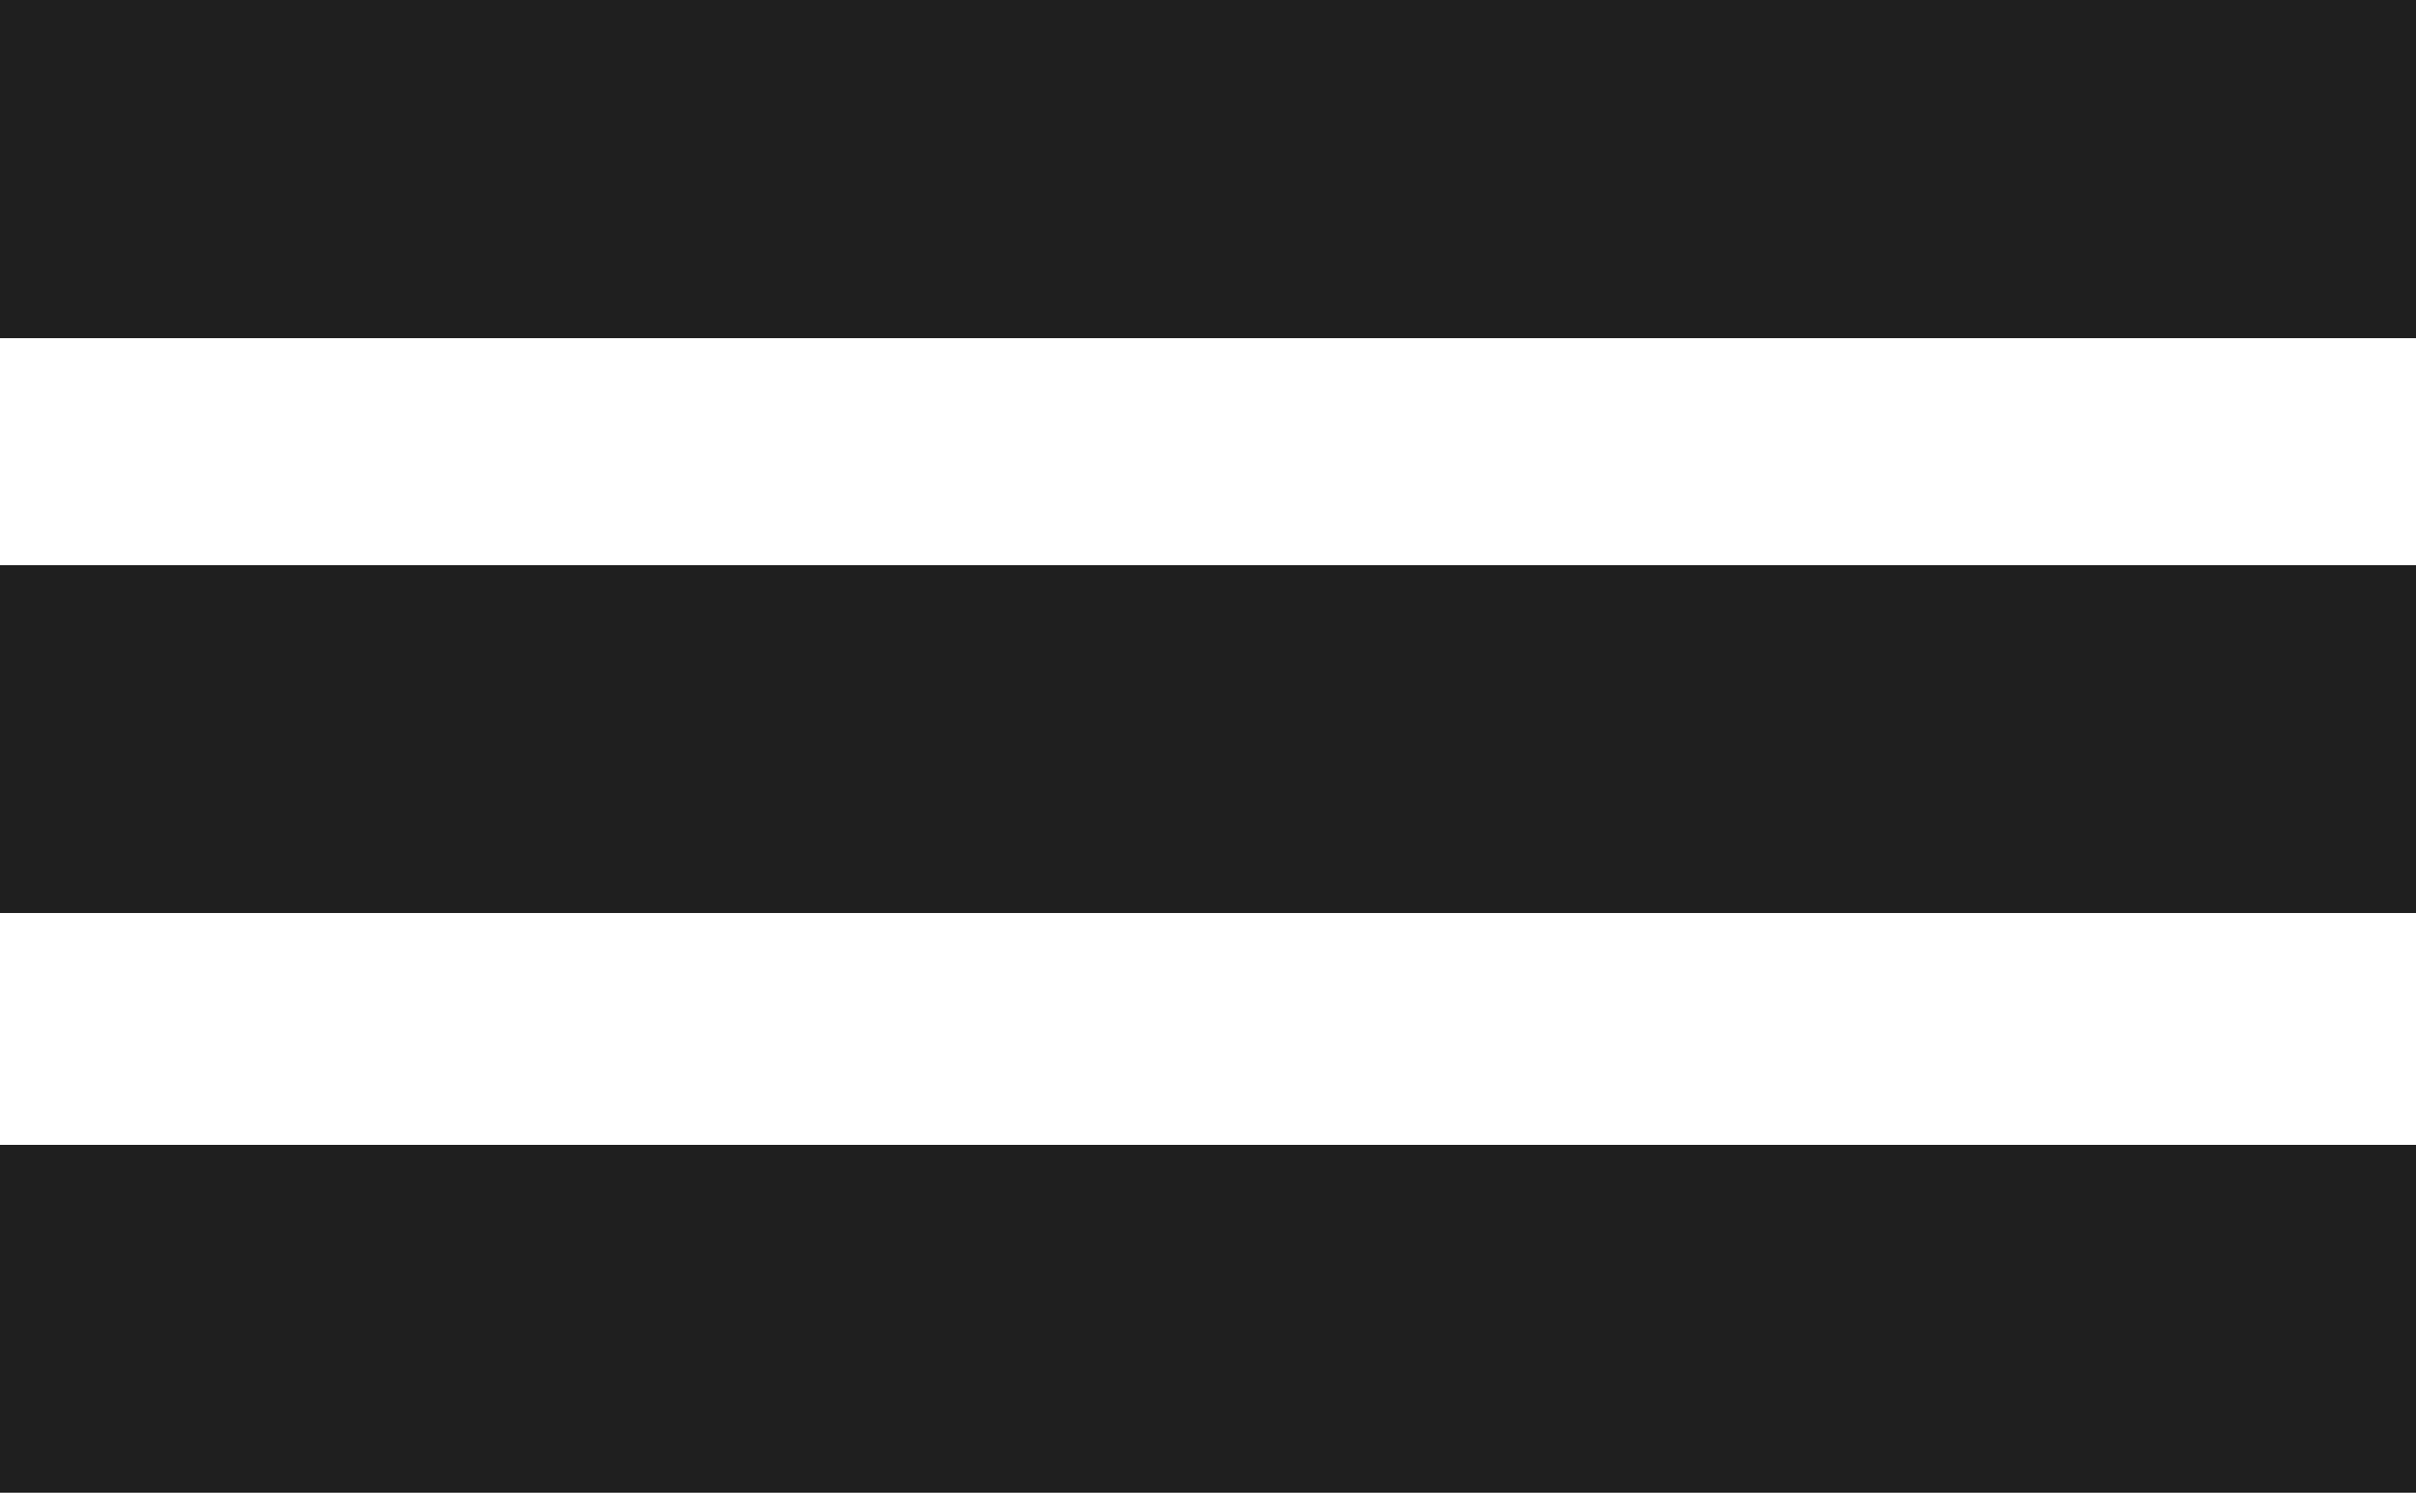
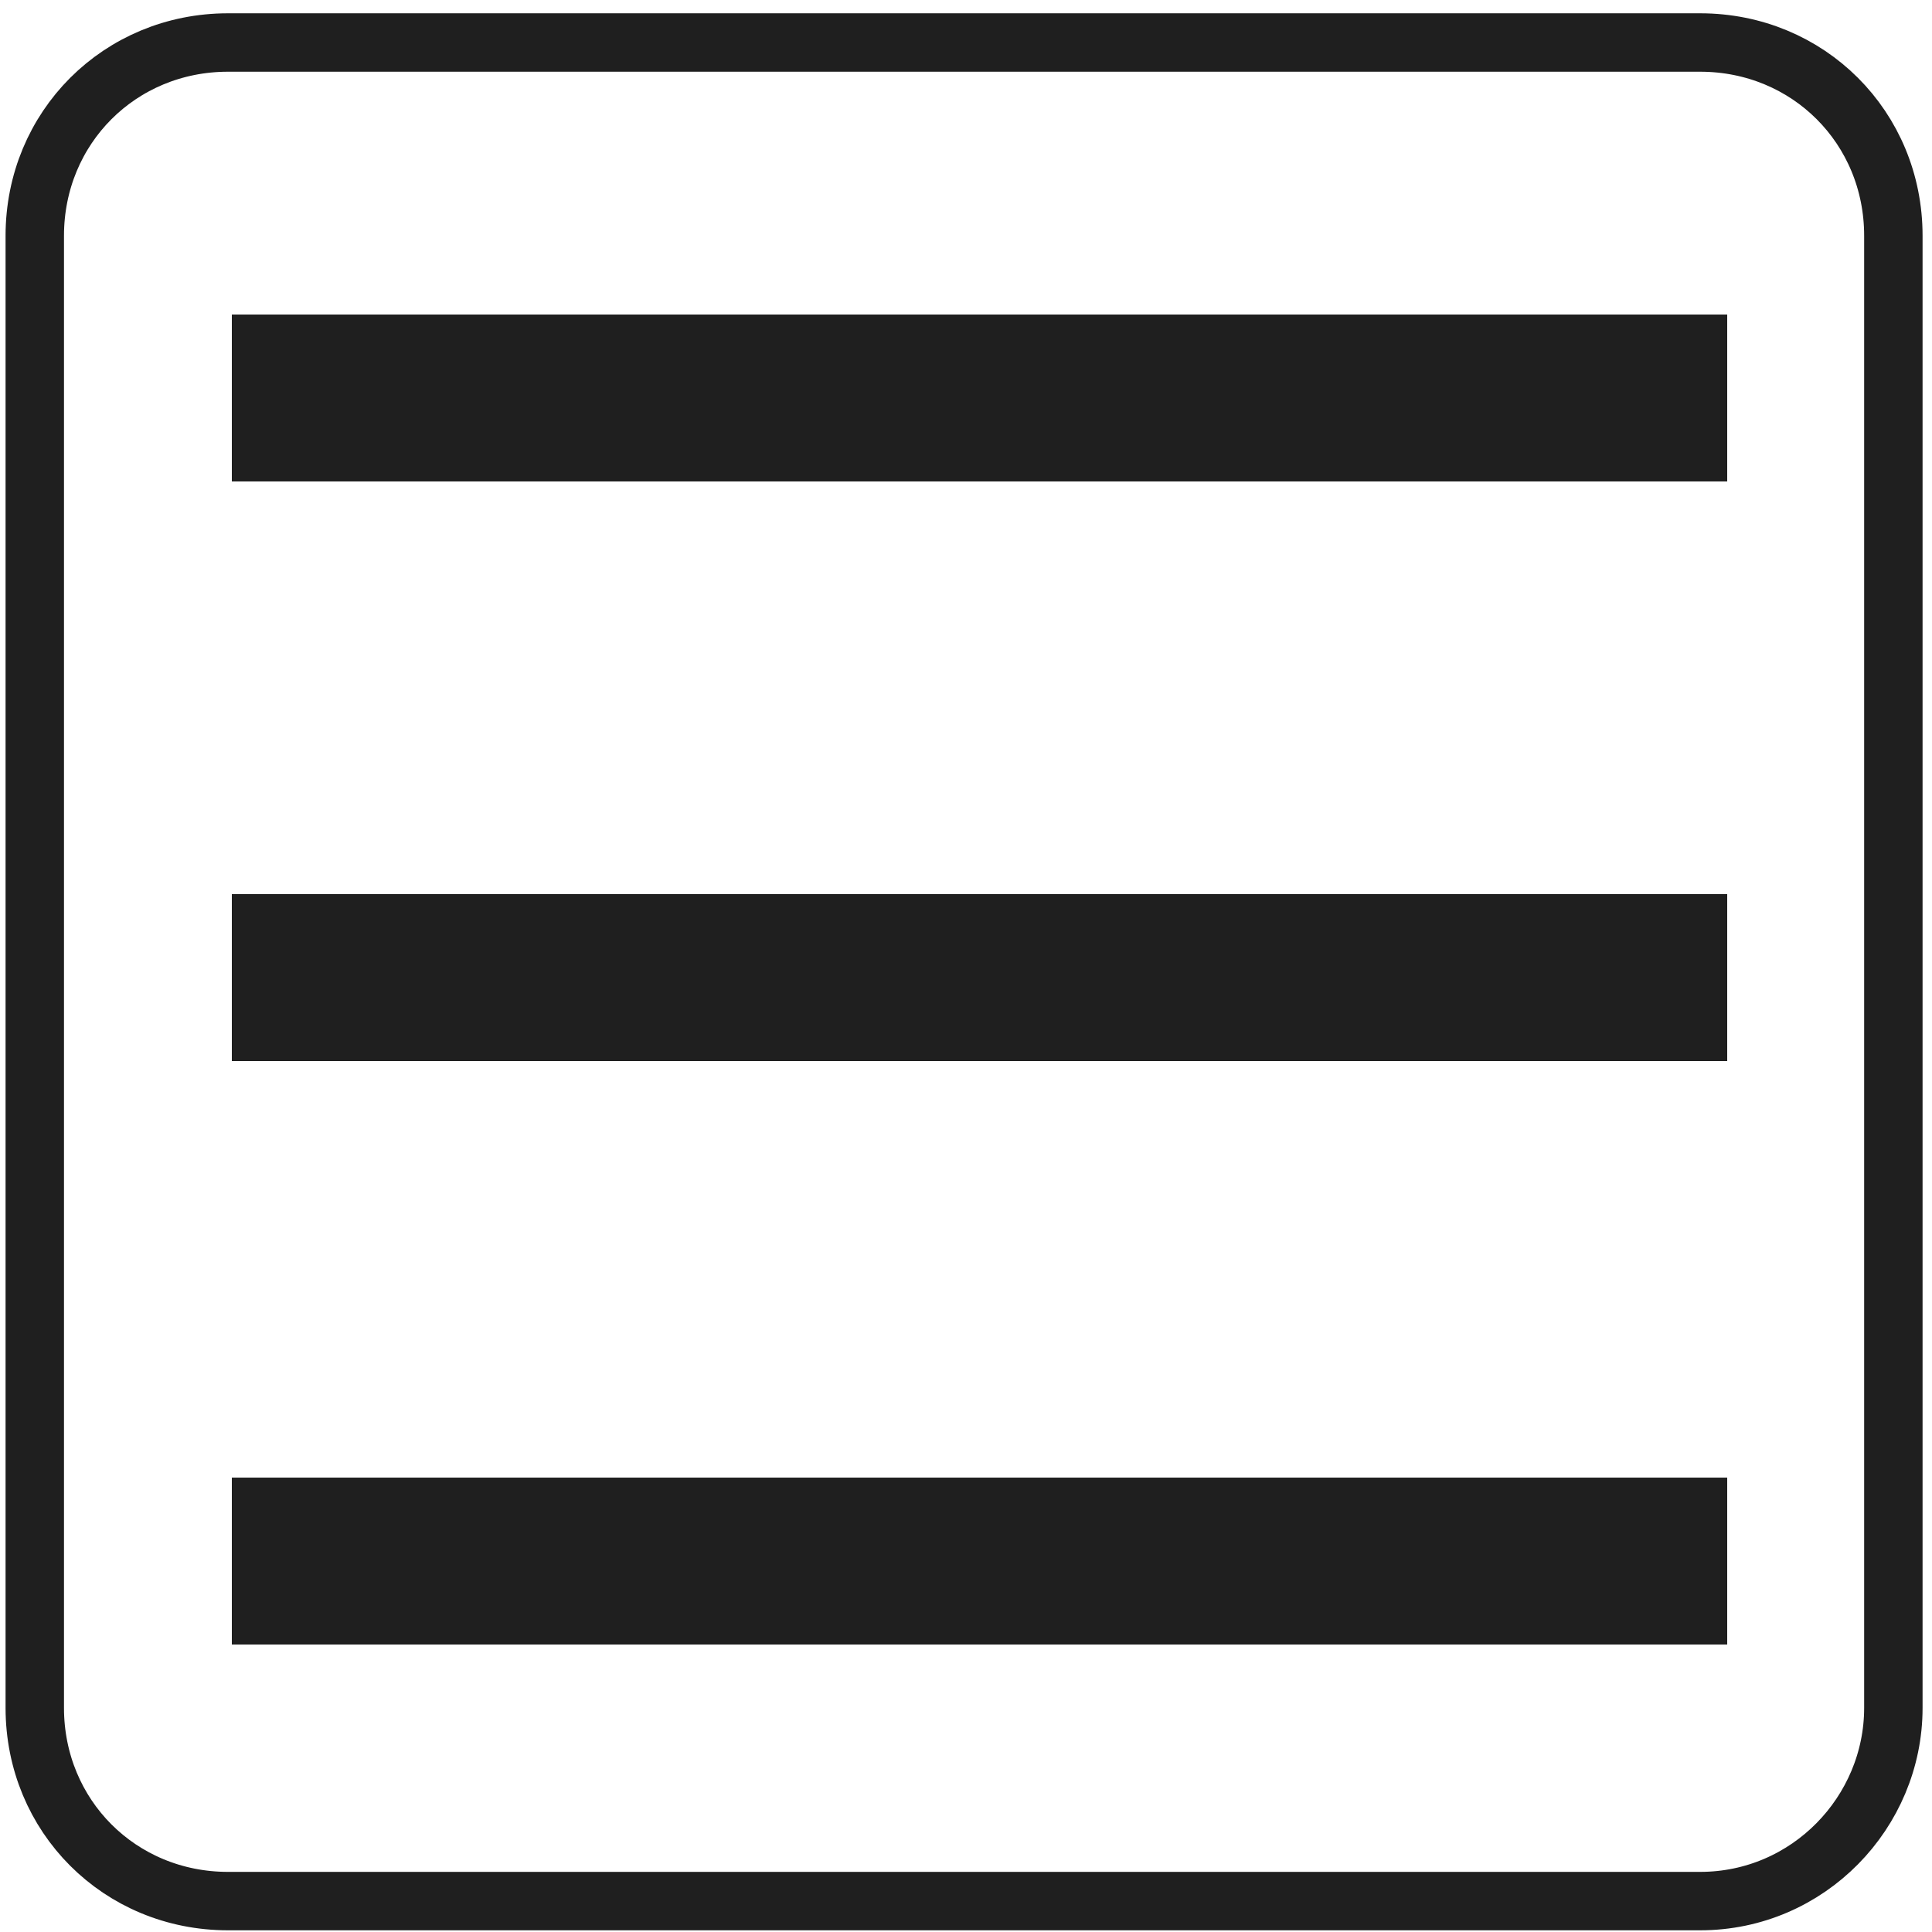
- <svg xmlns="http://www.w3.org/2000/svg" version="1.1" id="Layer_1" x="0px" y="0px" viewBox="-2474 2485.7 50 31.3" style="enable-background:new -2474 2485.7 50 31.3;" xml:space="preserve">
+ <svg xmlns="http://www.w3.org/2000/svg" version="1.1" id="Layer_1" x="0px" y="0px" viewBox="-2474 2485.7 50 50" style="enable-background:new -2474 2485.7 50 50;" xml:space="preserve">
  <style type="text/css">
- 	.st0{fill:none;stroke:#1F1F1F;stroke-width:7.2;stroke-miterlimit:10;}
+ 	.st0{fill:none;stroke:#1F1F1F;stroke-width:1.512;stroke-miterlimit:10;}
+ 	.st1{fill:none;stroke:#1F1F1F;stroke-width:4.32;stroke-miterlimit:10;}
</style>
-   <line id="XMLID_1_" class="st0" x1="-2474" y1="2489.1" x2="-2421.9" y2="2489.1" />
-   <line id="XMLID_3_" class="st0" x1="-2474" y1="2501" x2="-2421.9" y2="2501" />
-   <line id="XMLID_4_" class="st0" x1="-2474" y1="2513" x2="-2421.9" y2="2513" />
-   <line id="XMLID_7_" class="st0" x1="-2475.5" y1="2489.1" x2="-2423.4" y2="2489.1" />
-   <line id="XMLID_6_" class="st0" x1="-2475.5" y1="2501" x2="-2423.4" y2="2501" />
-   <line id="XMLID_5_" class="st0" x1="-2475.5" y1="2513" x2="-2423.4" y2="2513" />
+   <path class="st0" d="M-2430,2534.9h-38.1c-2.8,0-5-2.2-5-5v-38.1c0-2.8,2.2-5,5-5h38.1c2.8,0,5,2.2,5,5v38.1  C-2425,2532.6-2427.2,2534.9-2430,2534.9z" />
+   <line class="st1" x1="-2468" y1="2496" x2="-2429.3" y2="2496" />
+   <line class="st1" x1="-2468" y1="2511" x2="-2429.3" y2="2511" />
+   <line class="st1" x1="-2468" y1="2526.1" x2="-2429.3" y2="2526.1" />
</svg>
